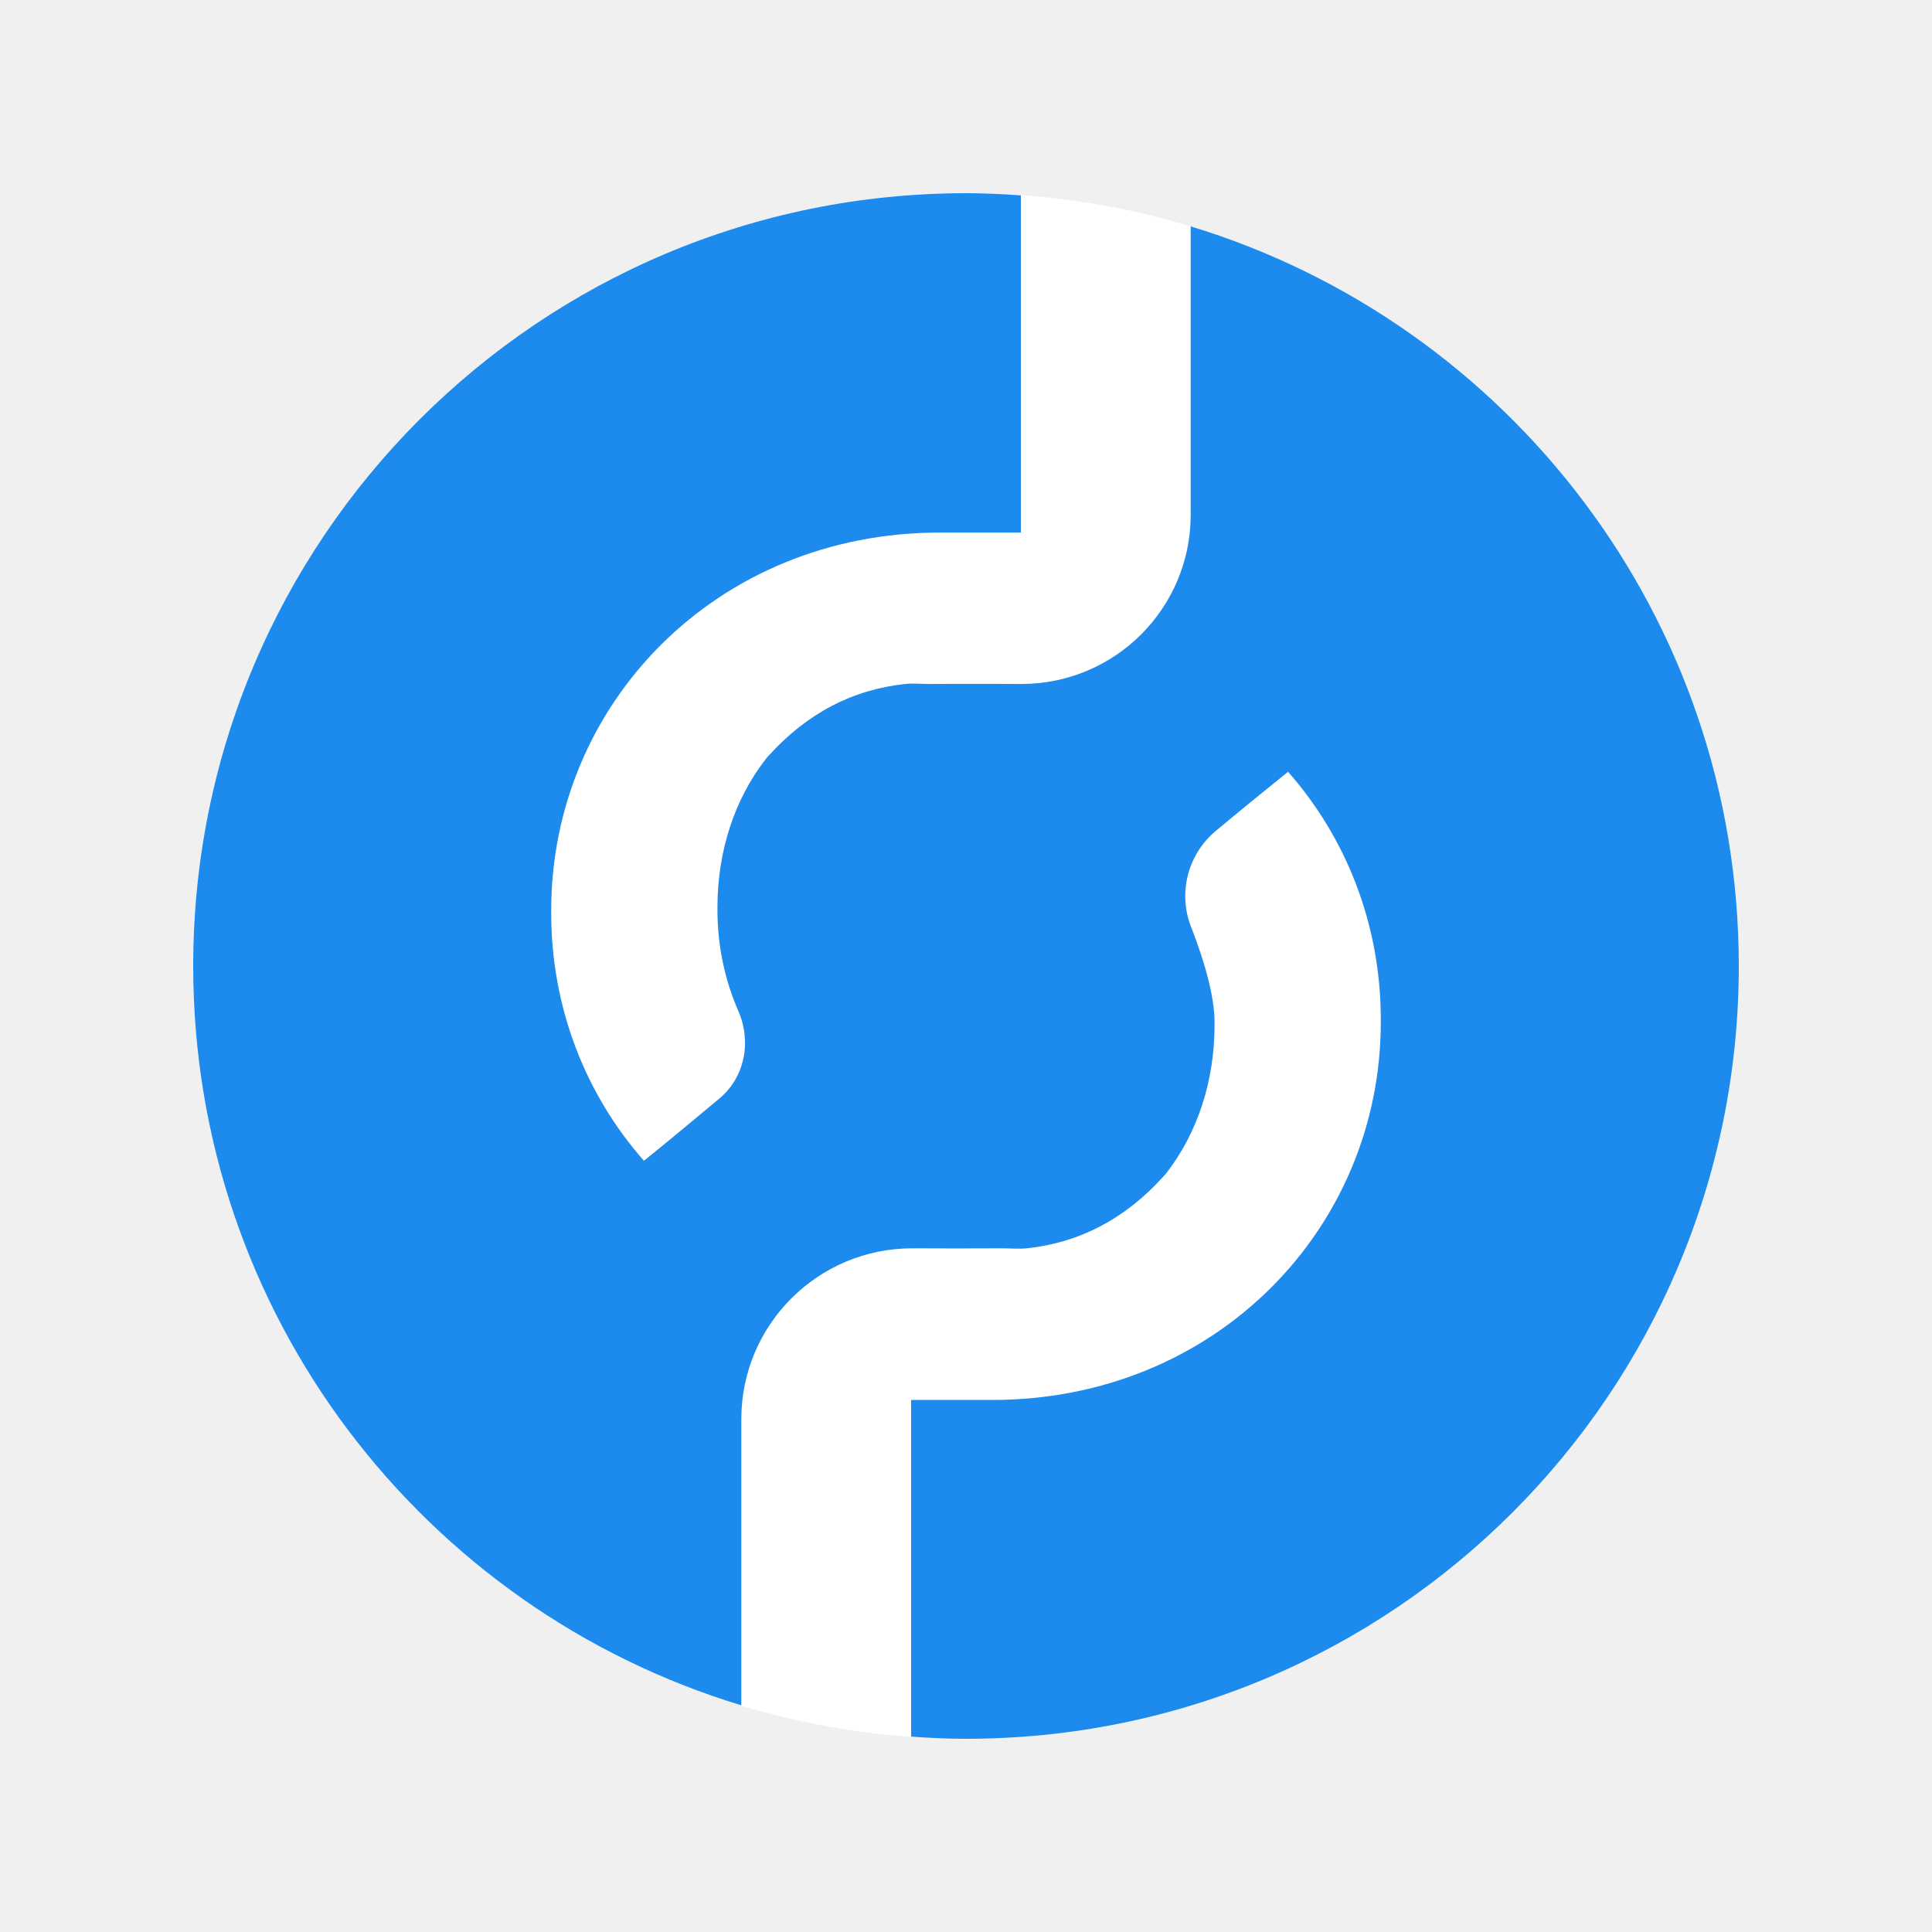
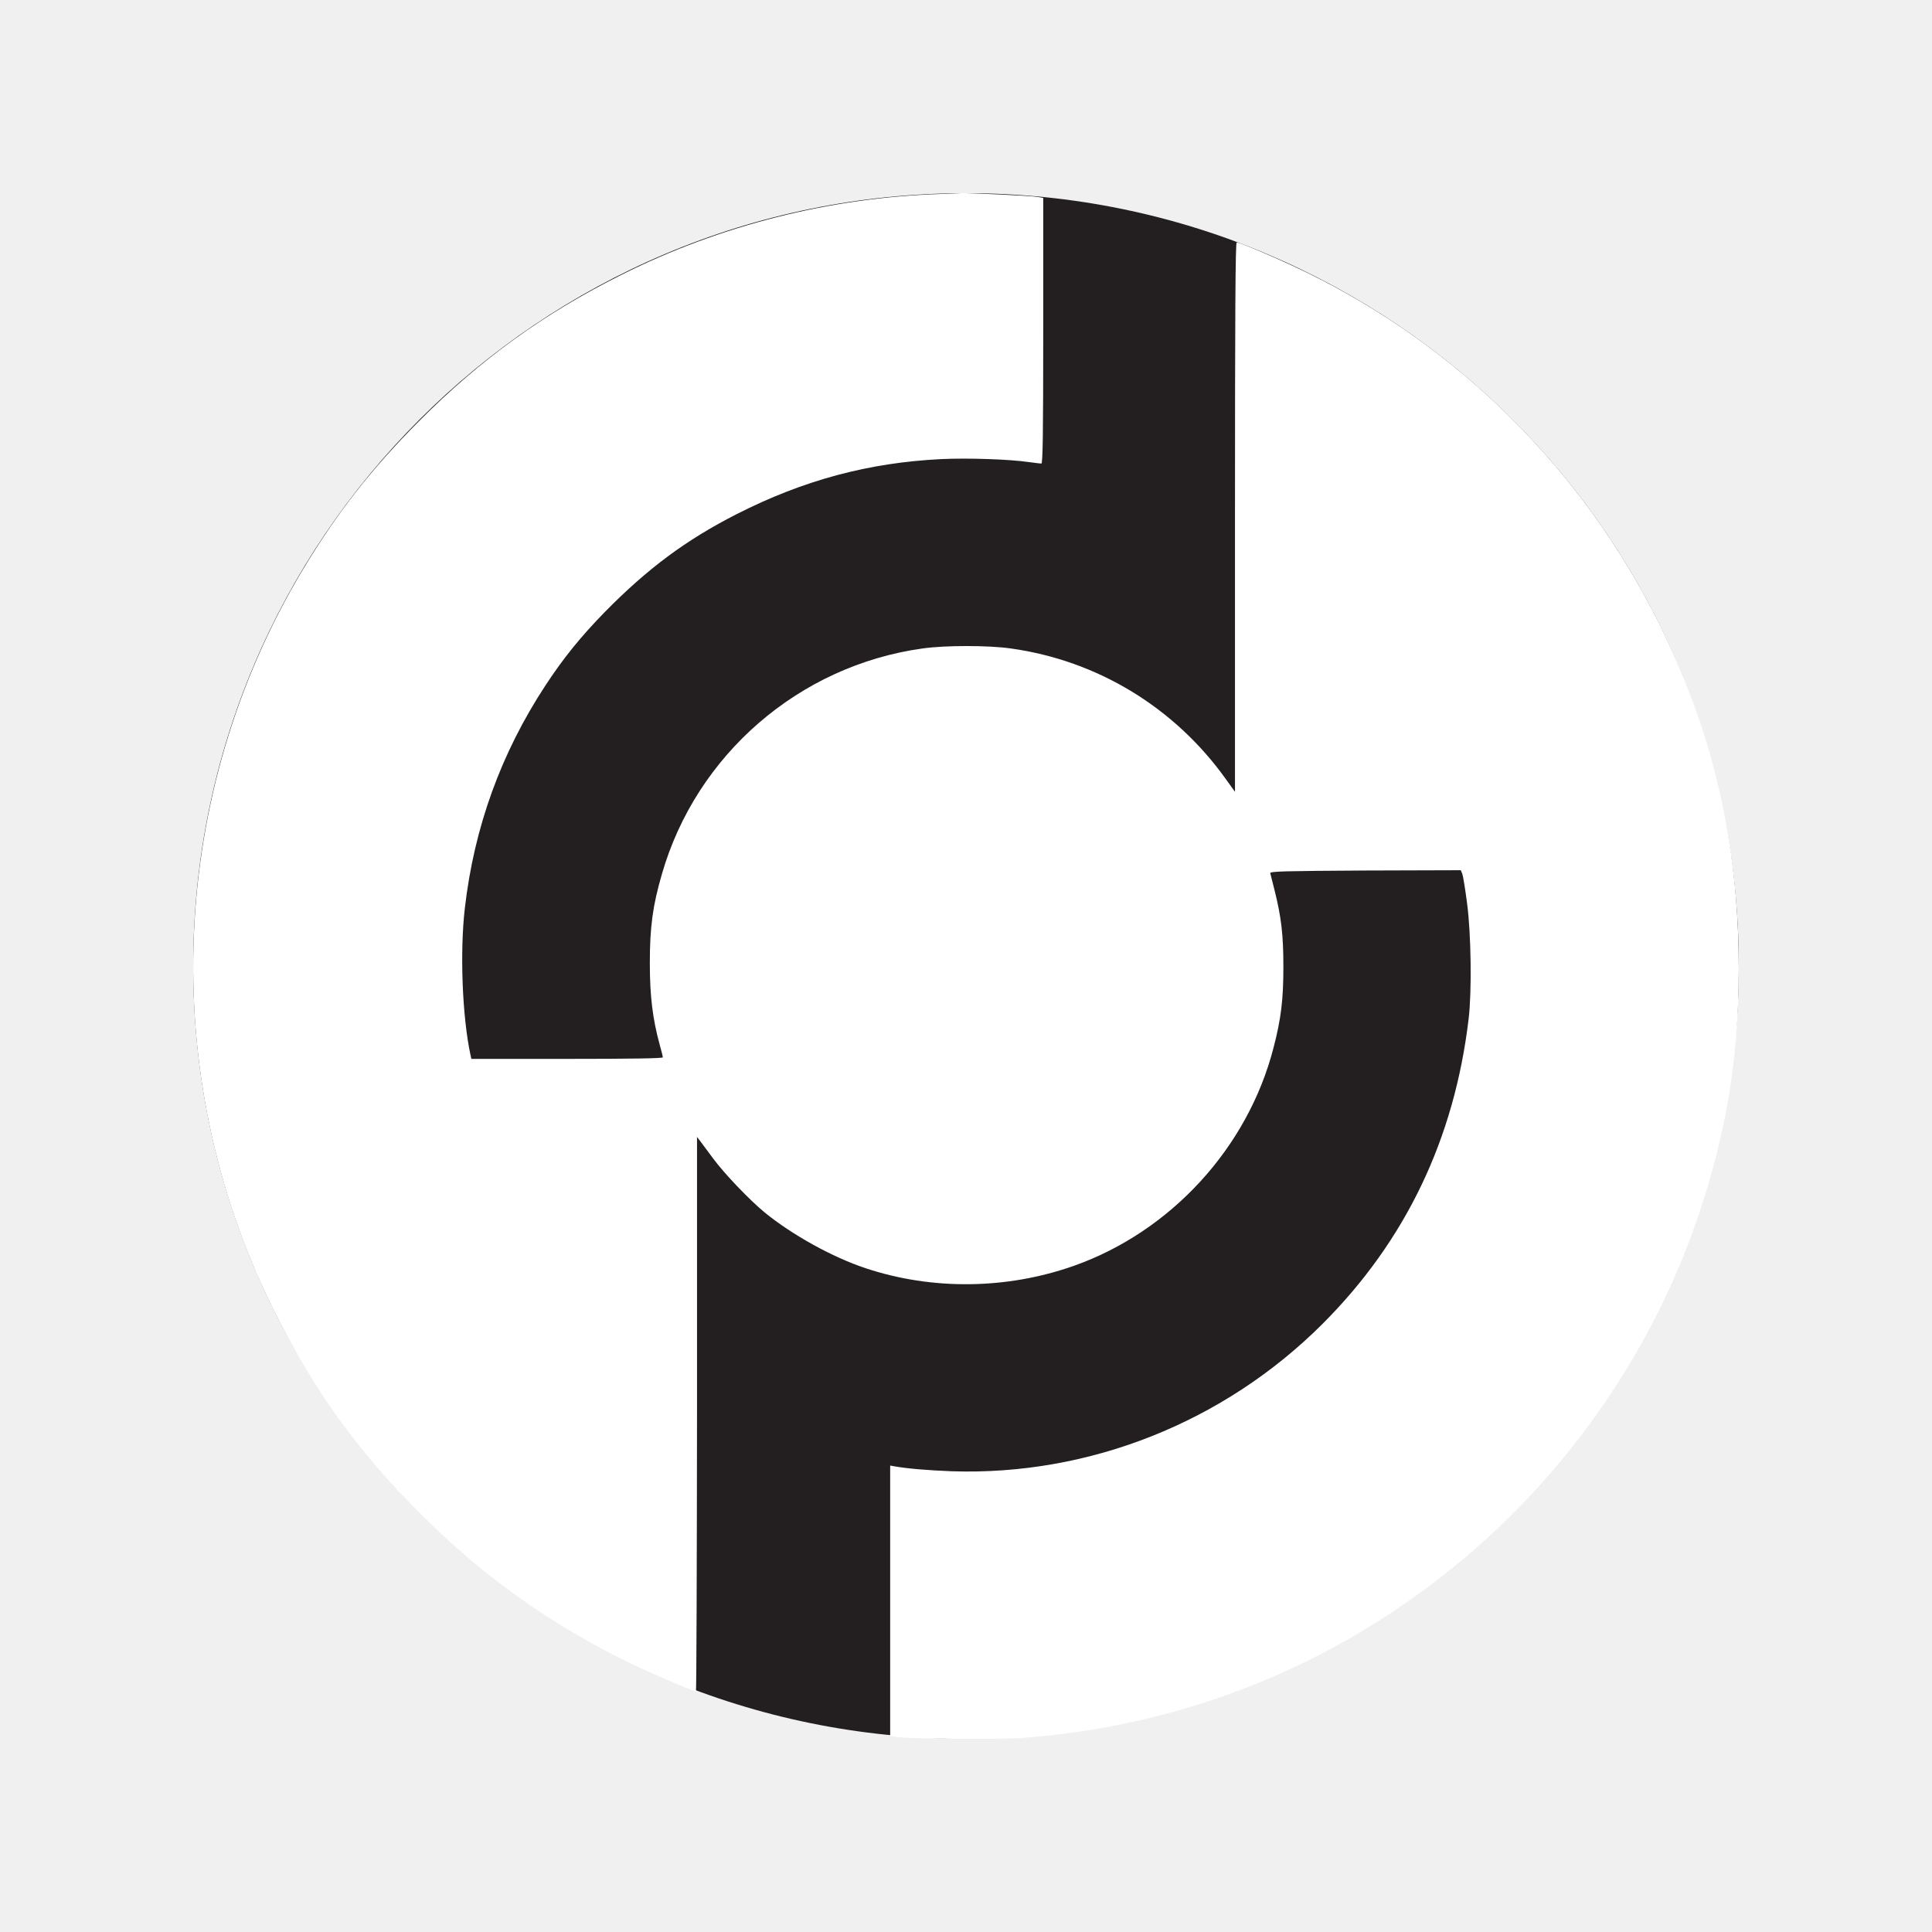
<svg xmlns="http://www.w3.org/2000/svg" width="40" height="40" viewBox="0 0 40 40" fill="none">
  <g clip-path="url(#clip0_5342_127021)">
-     <path d="M20 36C28.837 36 36 28.837 36 20C36 11.163 28.837 4 20 4C11.163 4 4 11.163 4 20C4 28.837 11.163 36 20 36Z" fill="white" />
+     <path d="M20 36C28.837 36 36 28.837 36 20C36 11.163 28.837 4 20 4C11.163 4 4 11.163 4 20C4 28.837 11.163 36 20 36Z" fill="#231F20" />
    <g clip-path="url(#clip1_5342_127021)">
-       <path d="M24.652 4.687V10.657C24.652 12.594 23.084 14.161 21.147 14.161H21.096C20.125 14.155 19.25 14.161 19.25 14.161C19.085 14.161 18.904 14.144 18.745 14.161C17.654 14.275 16.706 14.769 15.911 15.649C15.888 15.672 15.865 15.7 15.848 15.723C15.206 16.552 14.854 17.626 14.854 18.785V18.841C14.854 19.585 15.008 20.295 15.286 20.931C15.564 21.568 15.422 22.306 14.888 22.749C14.366 23.186 13.747 23.698 13.332 24.033C12.122 22.658 11.412 20.863 11.412 18.904V18.847C11.412 14.581 14.826 11.026 19.46 11.026C19.75 11.026 20.693 11.026 21.136 11.026V4.045C20.761 4.017 20.381 4 20 4C11.162 4 4 11.162 4 20C4 27.219 8.782 33.319 15.348 35.307V29.383C15.348 27.429 16.933 25.845 18.887 25.845H18.904C19.875 25.85 20.75 25.845 20.75 25.845C20.914 25.845 21.096 25.861 21.255 25.845C22.346 25.731 23.294 25.237 24.089 24.356C24.112 24.334 24.135 24.305 24.152 24.283C24.794 23.453 25.146 22.38 25.146 21.221V21.164C25.146 20.585 24.902 19.807 24.657 19.182C24.385 18.483 24.595 17.683 25.169 17.206C25.663 16.791 26.168 16.382 26.668 15.979C27.878 17.353 28.588 19.148 28.588 21.108V21.164C28.588 25.43 25.174 28.985 20.54 28.985C20.25 28.985 19.307 28.985 18.864 28.985V35.955C19.239 35.983 19.619 36 20 36C28.838 36 36 28.838 36 20C36 12.781 31.218 6.681 24.652 4.687Z" fill="#1D8AED" />
+       <path d="M19.486 4.016C17.194 4.087 14.905 4.667 12.869 5.688C11.265 6.488 9.949 7.439 8.681 8.713C7.682 9.715 6.975 10.621 6.264 11.803C3.488 16.429 3.248 22.233 5.637 27.065C6.453 28.72 7.391 30.03 8.681 31.32C9.981 32.626 11.438 33.66 13.067 34.444C13.506 34.656 14.354 35.017 14.409 35.017C14.419 35.017 14.428 32.434 14.431 29.277V23.539L14.502 23.632C14.54 23.684 14.659 23.844 14.764 23.984C14.995 24.298 15.513 24.839 15.827 25.099C16.403 25.569 17.236 26.03 17.924 26.258C19.304 26.716 20.844 26.696 22.227 26.21C24.241 25.499 25.835 23.761 26.367 21.692C26.524 21.09 26.571 20.693 26.571 20.018C26.571 19.343 26.526 18.984 26.389 18.433C26.344 18.26 26.306 18.1 26.299 18.078C26.29 18.039 26.61 18.033 28.268 18.023L30.244 18.017L30.276 18.094C30.292 18.136 30.337 18.414 30.375 18.708C30.458 19.339 30.474 20.524 30.407 21.09C30.112 23.581 29.101 25.691 27.378 27.413C25.342 29.446 22.553 30.554 19.71 30.461C19.214 30.442 18.795 30.407 18.519 30.359L18.43 30.343V35.939L18.535 35.958C18.759 36.003 20.69 36.019 21.183 35.981C24.708 35.712 27.928 34.358 30.573 32.04C32.647 30.221 34.252 27.829 35.138 25.24C35.776 23.383 36.035 21.692 35.996 19.682C35.948 17.239 35.413 15.036 34.338 12.885C32.763 9.728 30.201 7.179 27.057 5.643C26.526 5.383 25.677 5.019 25.604 5.019C25.578 5.019 25.569 6.507 25.569 10.708V16.394L25.383 16.135C24.323 14.649 22.723 13.676 20.93 13.426C20.462 13.359 19.566 13.359 19.098 13.426C16.543 13.782 14.415 15.626 13.704 18.097C13.514 18.751 13.454 19.189 13.454 19.938C13.454 20.627 13.512 21.094 13.659 21.632C13.694 21.757 13.723 21.872 13.723 21.891C13.723 21.913 13.056 21.923 11.741 21.923H9.759L9.74 21.837C9.57 21.043 9.519 19.708 9.624 18.802C9.817 17.127 10.374 15.591 11.293 14.191C11.664 13.625 12.022 13.183 12.519 12.674C13.406 11.771 14.206 11.176 15.259 10.641C16.633 9.943 17.984 9.578 19.492 9.505C20.027 9.479 20.901 9.508 21.295 9.566C21.42 9.582 21.538 9.598 21.56 9.598C21.589 9.598 21.599 9.028 21.599 6.847V4.097L21.48 4.077C21.327 4.052 20.094 3.994 19.902 4C19.822 4.004 19.636 4.01 19.486 4.016H19.486Z" fill="white" />
    </g>
  </g>
  <defs>
    <clipPath id="clip0_5342_127021">
      <rect width="32" height="32" fill="white" transform="translate(4 4)" />
    </clipPath>
    <clipPath id="clip1_5342_127021">
      <rect width="32" height="32" fill="white" transform="translate(4 4)" />
    </clipPath>
  </defs>
</svg>
